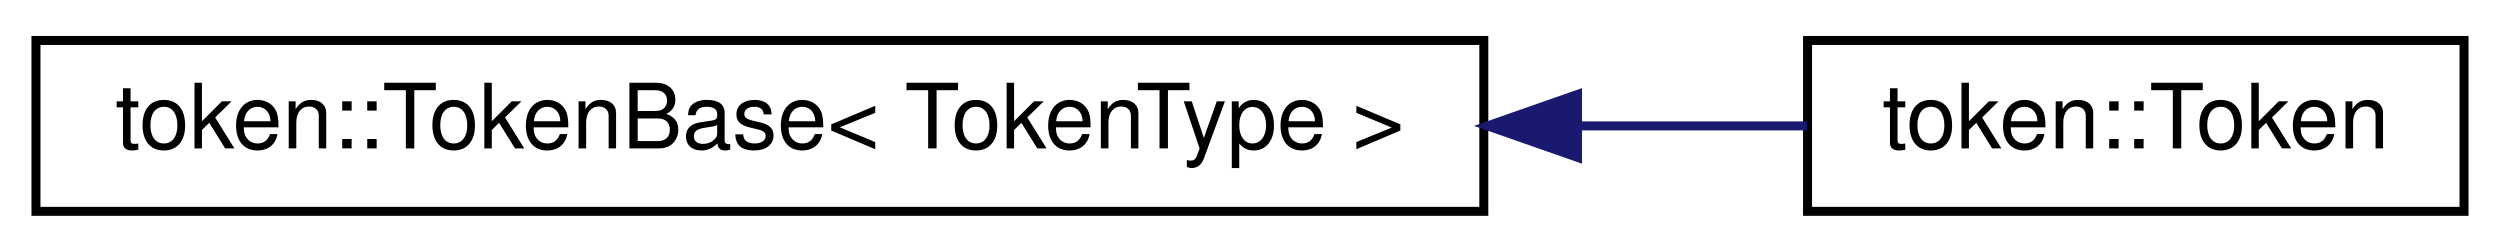
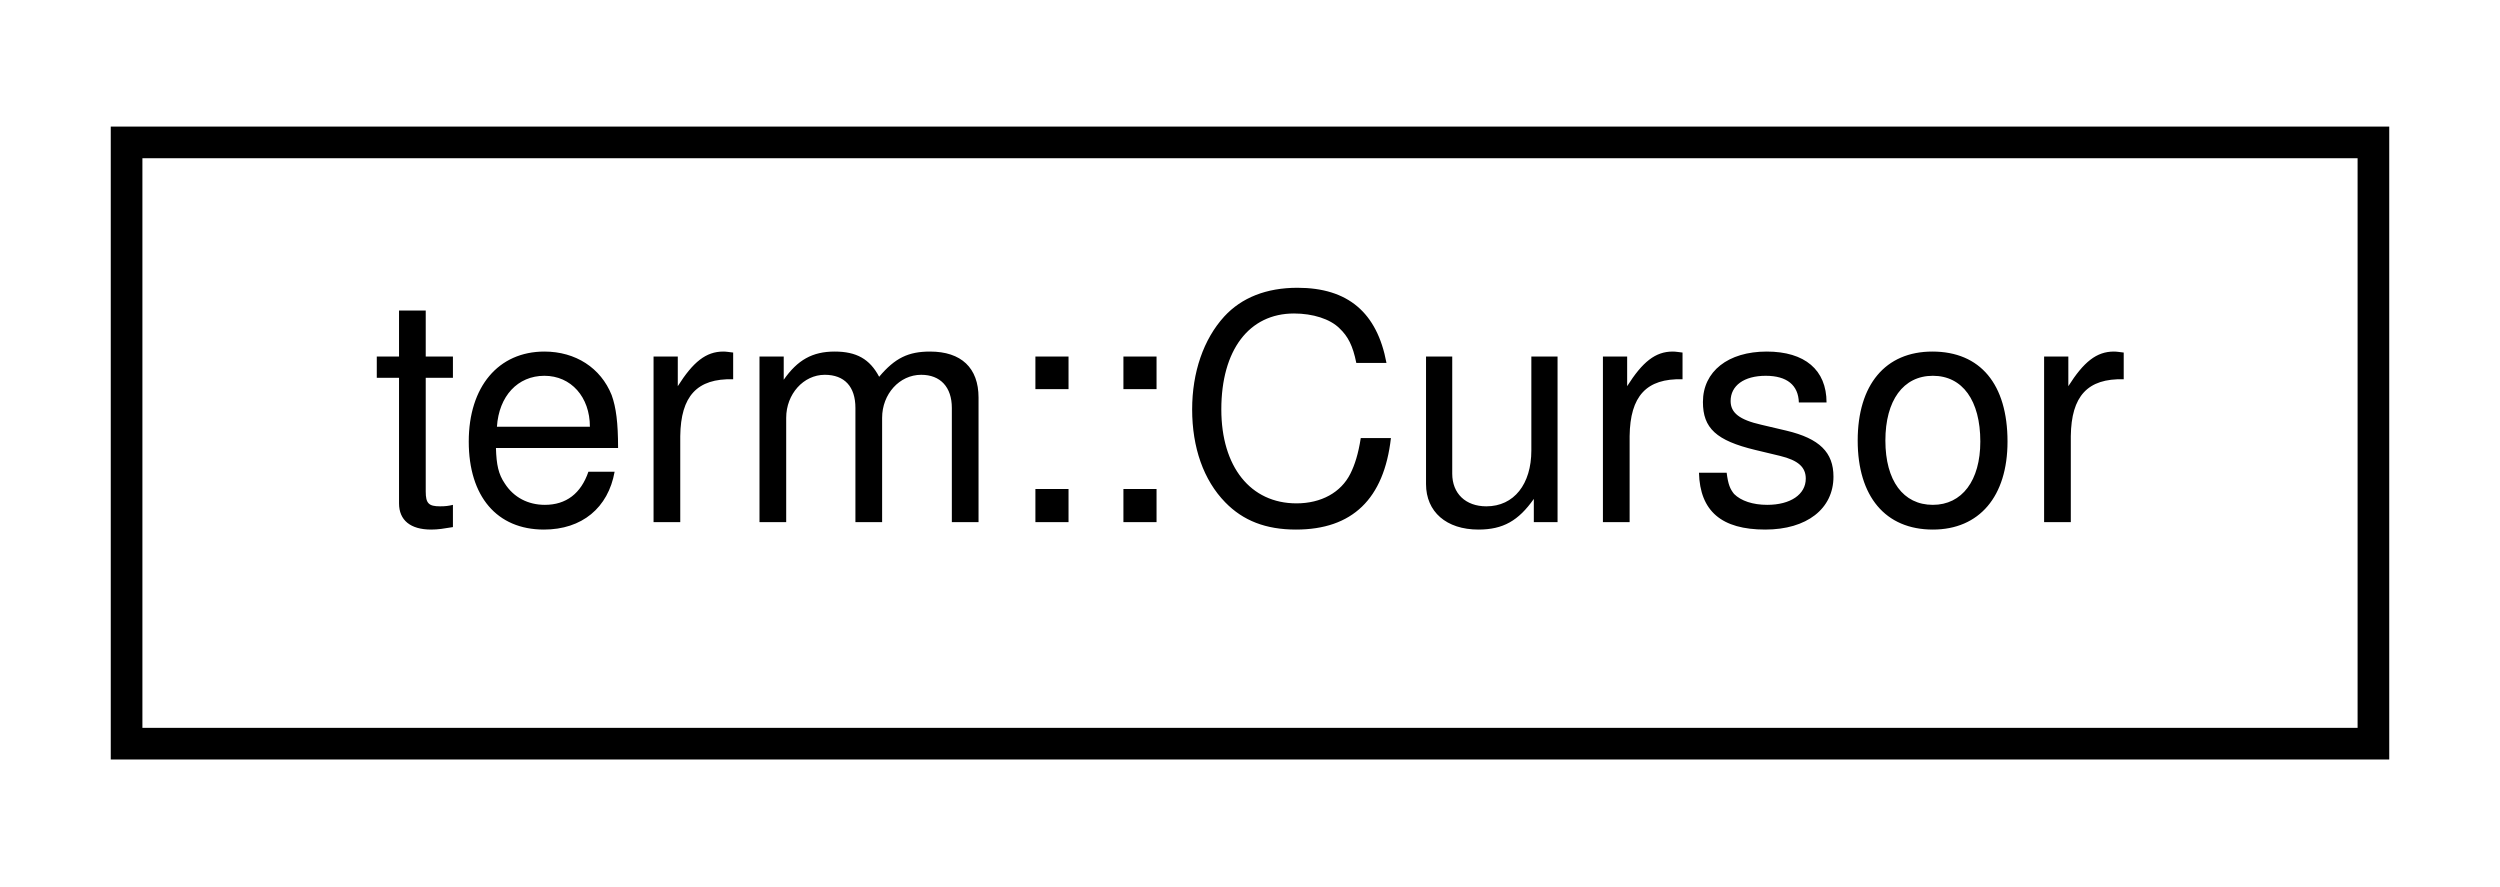
- <svg xmlns="http://www.w3.org/2000/svg" xmlns:xlink="http://www.w3.org/1999/xlink" width="278pt" height="28pt" viewBox="0.00 0.00 278.00 28.00">
+ <svg xmlns="http://www.w3.org/2000/svg" xmlns:xlink="http://www.w3.org/1999/xlink" width="79pt" height="28pt" viewBox="0.00 0.00 79.00 28.00">
  <g id="graph0" class="graph" transform="scale(1 1) rotate(0) translate(4 24)">
    <g id="node1" class="node">
      <g id="a_node1">
-         <a xlink:href="structtoken_1_1_token_base.html" target="_top" xlink:title=" ">
-           <polygon fill="none" stroke="black" points="0,-0.5 0,-19.5 161,-19.5 161,-0.5 0,-0.5" />
-           <text text-anchor="middle" x="80.5" y="-7.5" font-family="Helvetica,sans-Serif" font-size="10.00">token::TokenBase&lt; TokenType &gt;</text>
+         <a xlink:href="structterm_1_1_cursor.html" target="_top" xlink:title="Enables the cursor blink effect.">
+           <polygon fill="none" stroke="black" points="0,-0.5 0,-19.5 71,-19.5 71,-0.5 0,-0.5" />
+           <text text-anchor="middle" x="35.5" y="-7.5" font-family="Helvetica,sans-Serif" font-size="10.00">term::Cursor</text>
        </a>
      </g>
    </g>
-     <g id="node2" class="node">
-       <g id="a_node2">
-         <a xlink:href="structtoken_1_1_token.html" target="_top" xlink:title="Base unit used by the Tokenizer as an intermediary between raw characters, and the abstract elements ...">
-           <polygon fill="none" stroke="black" points="197,-0.5 197,-19.5 270,-19.5 270,-0.5 197,-0.5" />
-           <text text-anchor="middle" x="233.5" y="-7.5" font-family="Helvetica,sans-Serif" font-size="10.00">token::Token</text>
-         </a>
-       </g>
-     </g>
-     <g id="edge1" class="edge">
-       <path fill="none" stroke="midnightblue" d="M171.57,-10C180.48,-10 189.11,-10 196.93,-10" />
-       <polygon fill="midnightblue" stroke="midnightblue" points="171.42,-6.5 161.42,-10 171.42,-13.5 171.42,-6.5" />
-     </g>
  </g>
</svg>
